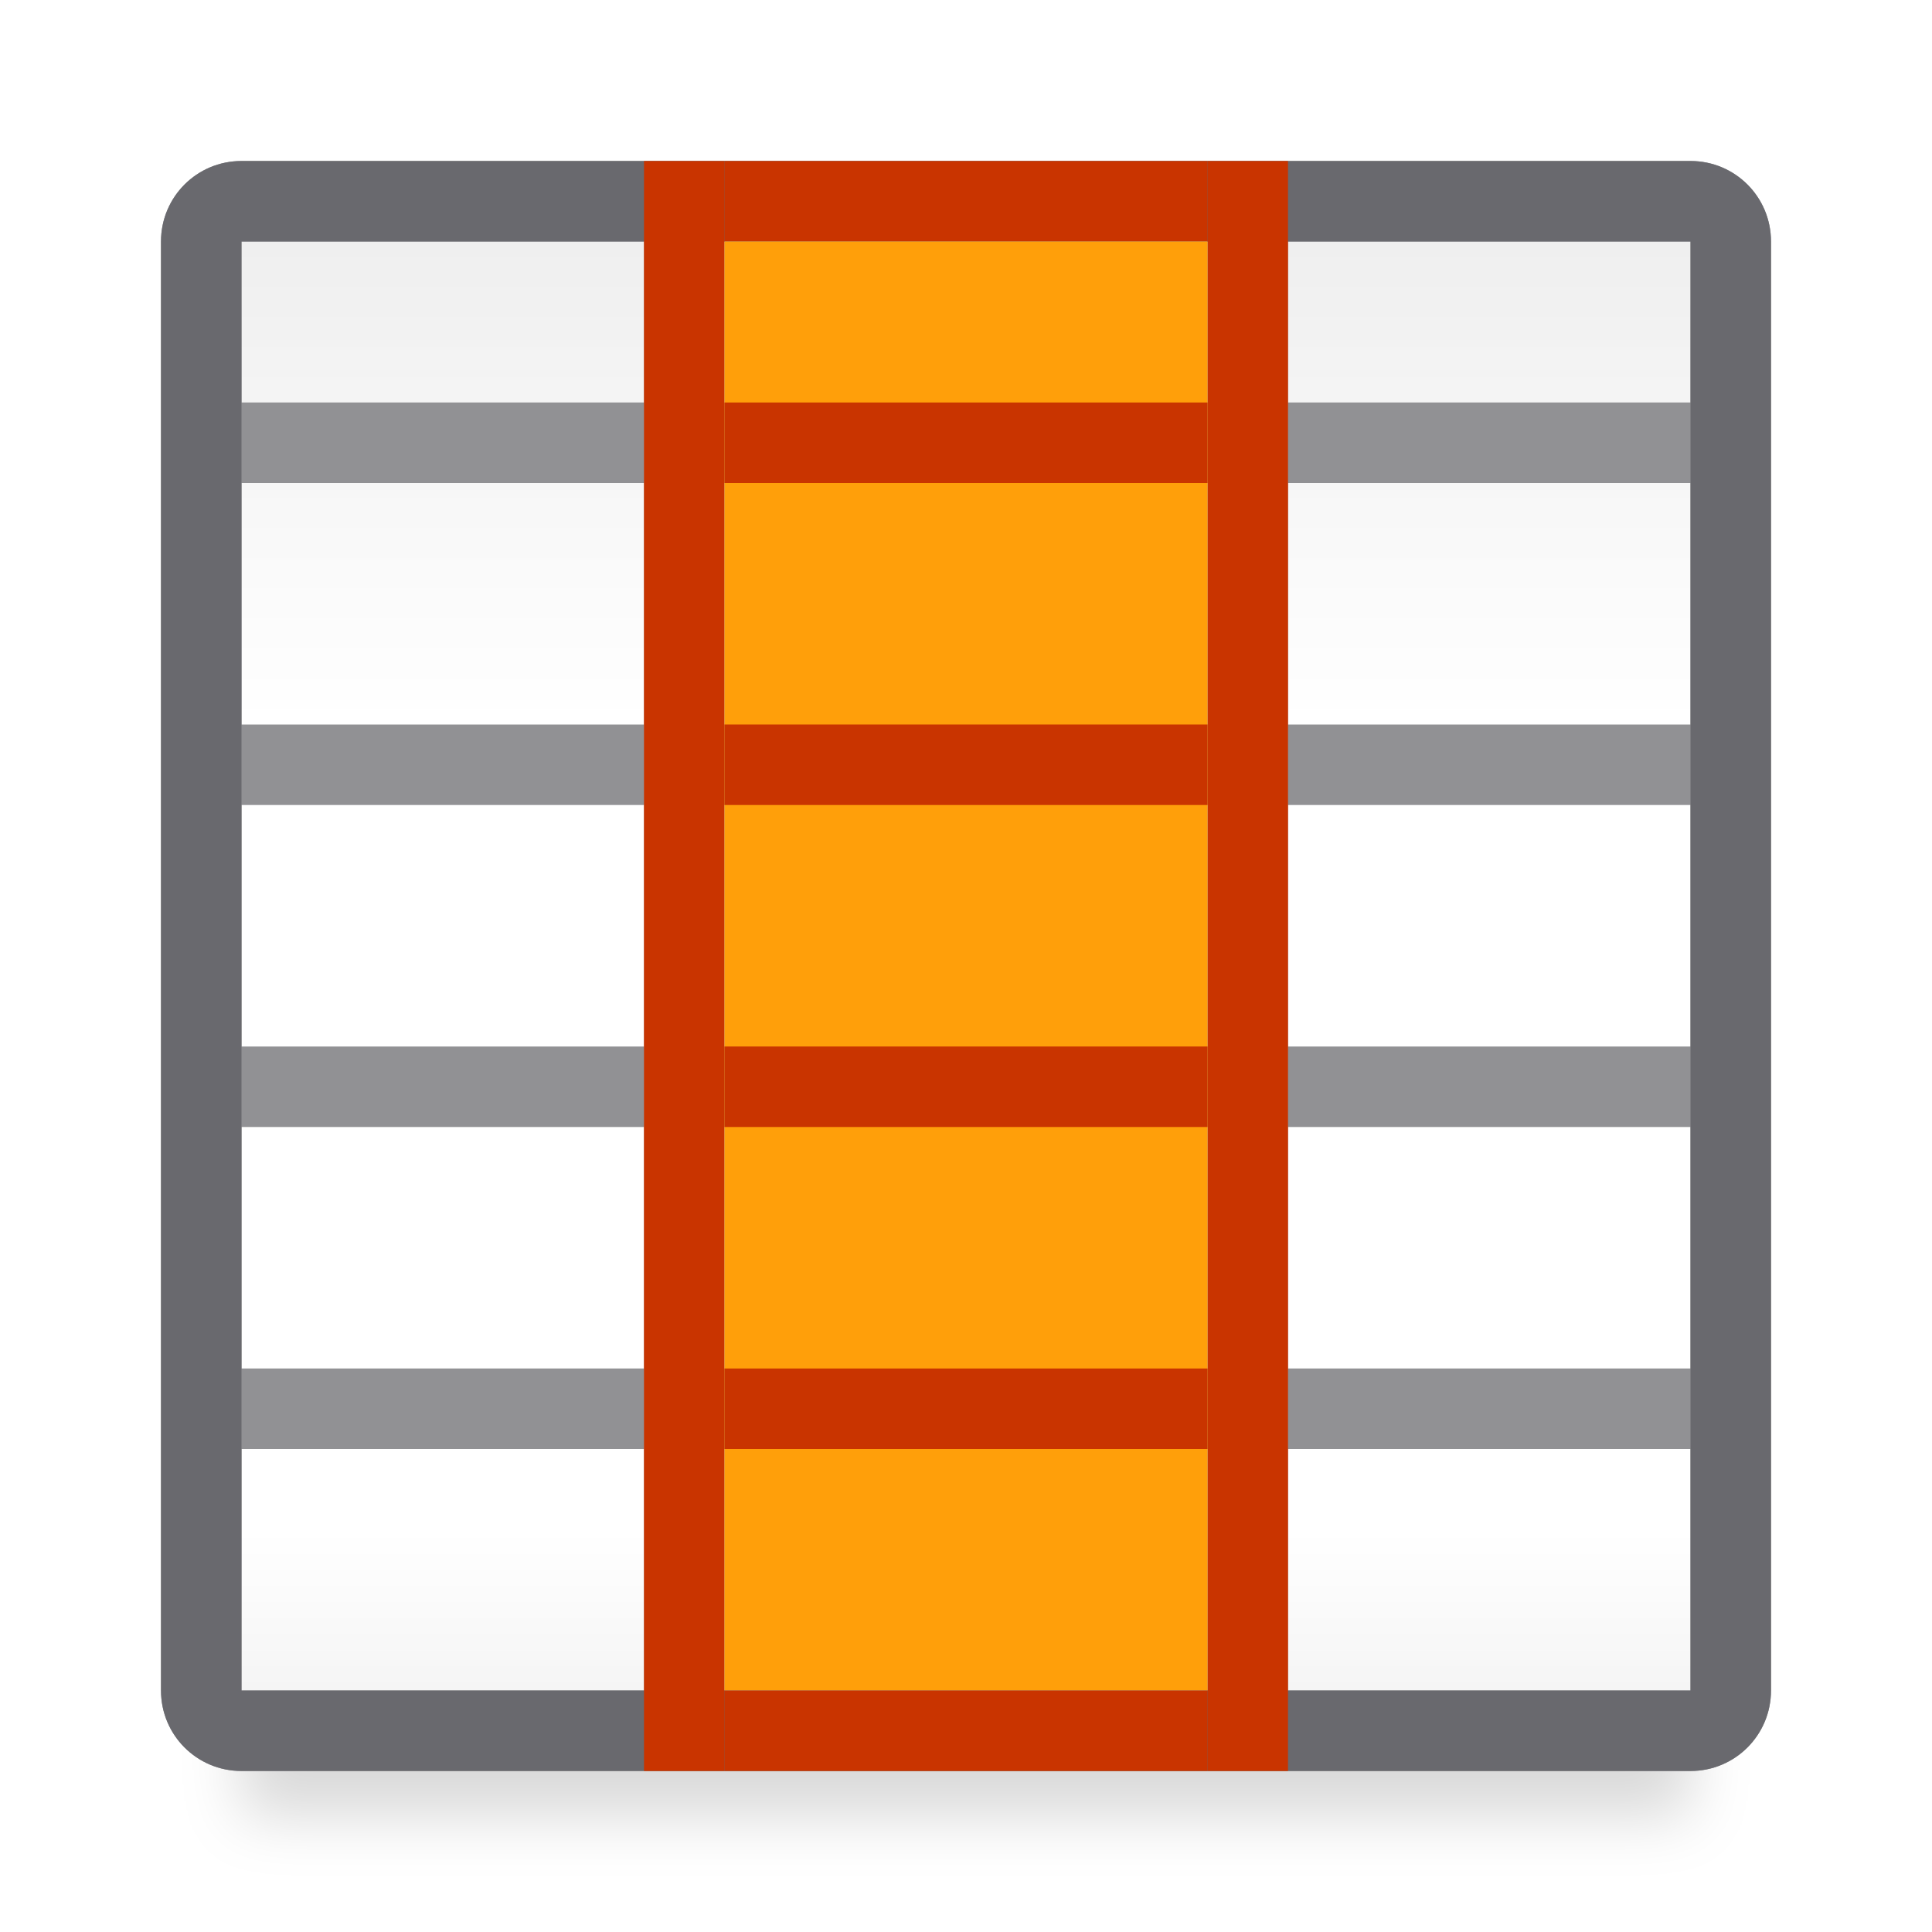
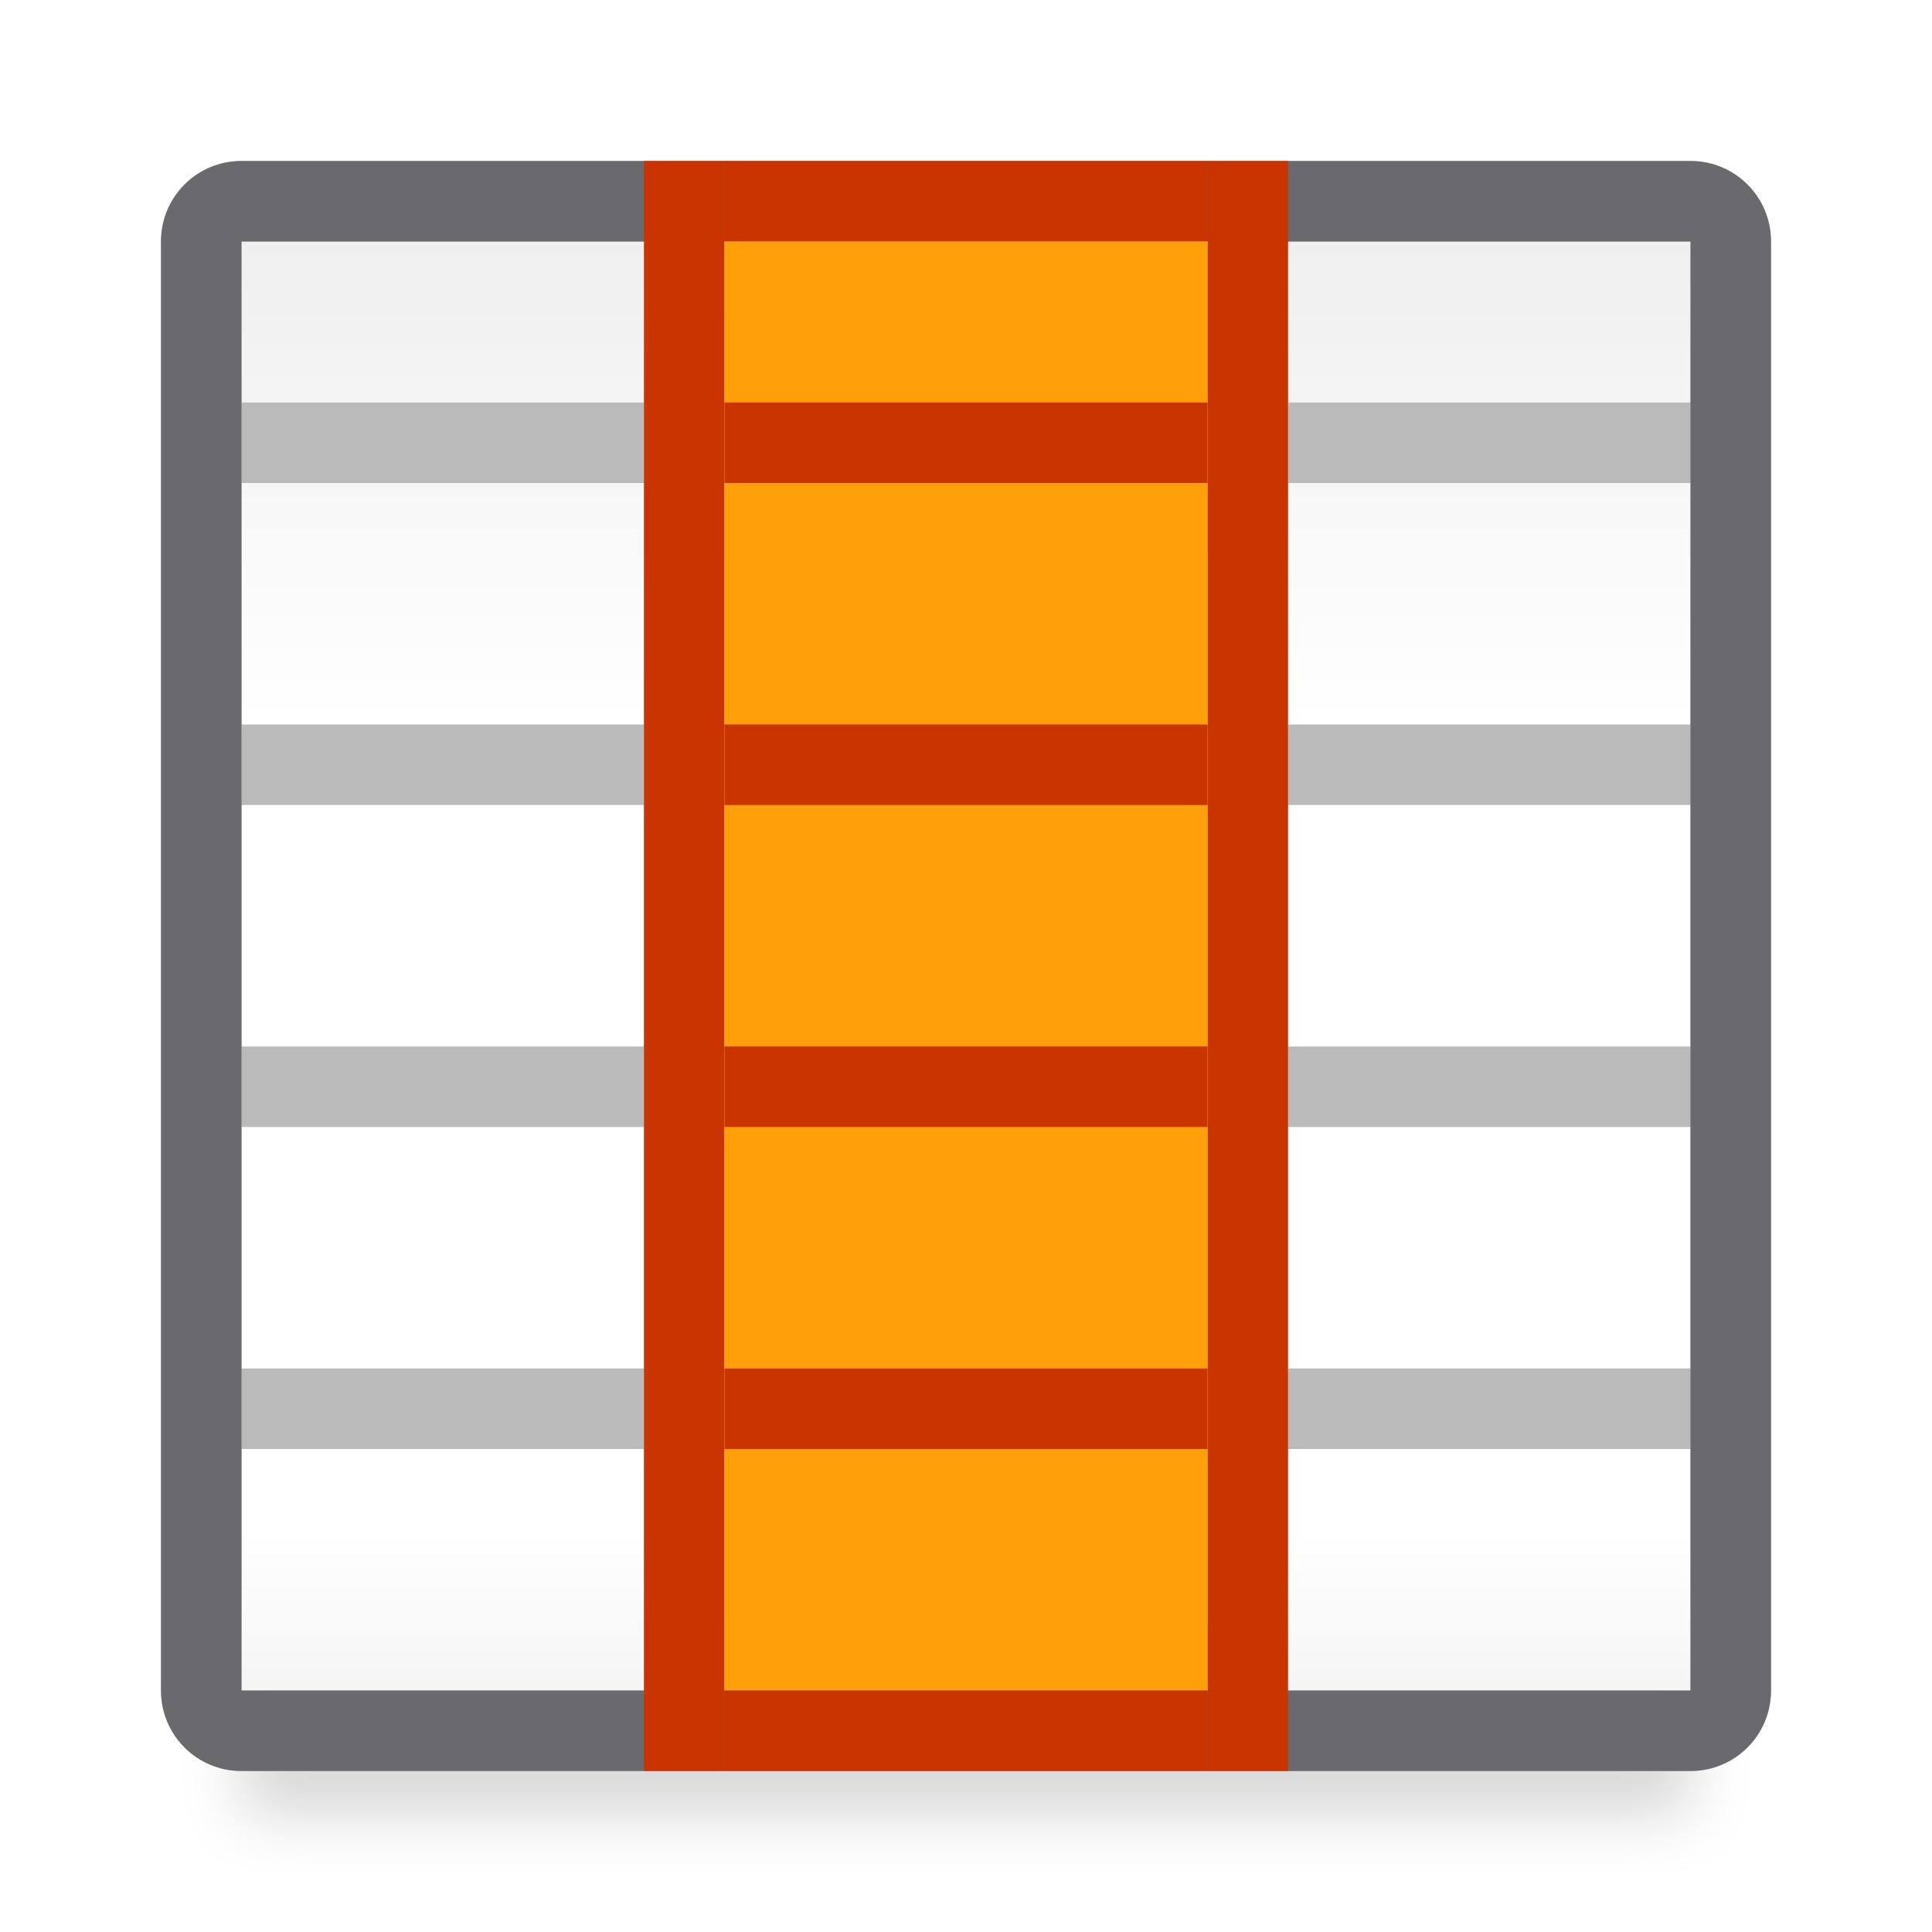
<svg xmlns="http://www.w3.org/2000/svg" viewBox="0 0 24 24" version="1.1" id="svg26">
  <defs id="defs30" />
  <linearGradient id="a" gradientUnits="userSpaceOnUse" x1="12" x2="12" y1="3" y2="21">
    <stop offset="0" stop-color="#efefef" id="stop2" />
    <stop offset=".333" stop-color="#fff" id="stop4" />
    <stop offset=".889" stop-color="#fff" id="stop6" />
    <stop offset="1" stop-color="#f5f5f5" id="stop8" />
  </linearGradient>
  <filter id="b" color-interpolation-filters="sRGB" height="1.095" width="1.097" x="-.049" y="-.047">
    <feGaussianBlur stdDeviation=".366" id="feGaussianBlur11" />
  </filter>
  <path d="m3 4h18v18.559h-18z" filter="url(#b)" opacity=".15" stroke-width="1.015" id="path14" />
  <path d="m3 3h18v18h-18z" fill="url(#a)" id="path16" />
-   <path d="M 3 2 C 2.446 2 2 2.446 2 3 L 2 21 C 2 21.554 2.446 22 3 22 L 21 22 C 21.554 22 22 21.554 22 21 L 22 3 C 22 2.446 21.554 2 21 2 L 3 2 z M 3 3 L 8 3 L 8 5 L 3 5 L 3 3 z M 9 3 L 15 3 L 15 5 L 9 5 L 9 3 z M 16 3 L 21 3 L 21 5 L 16 5 L 16 3 z M 3 6 L 8 6 L 8 9 L 3 9 L 3 6 z M 9 6 L 15 6 L 15 9 L 9 9 L 9 6 z M 16 6 L 21 6 L 21 9 L 16 9 L 16 6 z M 3 10 L 8 10 L 8 13 L 3 13 L 3 10 z M 9 10 L 15 10 L 15 13 L 9 13 L 9 10 z M 16 10 L 21 10 L 21 13 L 16 13 L 16 10 z M 3 14 L 8 14 L 8 17 L 3 17 L 3 14 z M 9 14 L 15 14 L 15 17 L 9 17 L 9 14 z M 16 14 L 21 14 L 21 17 L 16 17 L 16 14 z M 3 18 L 8 18 L 8 21 L 3 21 L 3 18 z M 9 18 L 15 18 L 15 21 L 9 21 L 9 18 z M 16 18 L 21 18 L 21 21 L 16 21 L 16 18 z " id="path18" style="fill:#919194;fill-opacity:1" />
+   <path d="M 3 2 C 2.446 2 2 2.446 2 3 L 2 21 C 2 21.554 2.446 22 3 22 L 21 22 C 21.554 22 22 21.554 22 21 L 22 3 C 22 2.446 21.554 2 21 2 L 3 2 z M 3 3 L 8 3 L 8 5 L 3 5 L 3 3 z M 9 3 L 15 3 L 15 5 L 9 5 L 9 3 z M 16 3 L 21 3 L 21 5 L 16 5 L 16 3 z M 3 6 L 8 6 L 8 9 L 3 9 L 3 6 z M 9 6 L 15 6 L 15 9 L 9 9 L 9 6 z M 16 6 L 21 6 L 21 9 L 16 9 L 16 6 z M 3 10 L 8 10 L 8 13 L 3 13 L 3 10 z M 9 10 L 15 10 L 15 13 L 9 13 L 9 10 z M 16 10 L 21 10 L 21 13 L 16 13 L 16 10 z M 3 14 L 8 14 L 8 17 L 3 17 L 3 14 z M 9 14 L 15 14 L 15 17 L 9 17 L 9 14 z M 16 14 L 21 14 L 21 17 L 16 17 L 16 14 z M 3 18 L 8 18 L 8 21 L 3 21 L 3 18 z M 9 18 L 15 18 L 15 21 L 9 21 L 9 18 z M 16 18 L 21 18 L 21 21 L 16 21 L 16 18 z " id="path18" style="fill:#bababa;fill-opacity:1" />
  <path style="fill:#69696e;fill-opacity:1" d="M 3 2 C 2.446 2 2 2.446 2 3 L 2 5 L 2 6 L 2 21 C 2 21.554 2.446 22 3 22 L 21 22 C 21.554 22 22 21.554 22 21 L 22 6 L 22 3 C 22 2.446 21.554 2 21 2 L 3 2 z M 3 3 L 8 3 L 9 3 L 15 3 L 16 3 L 21 3 L 21 5 L 21 6 L 21 9 L 21 10 L 21 13 L 21 14 L 21 17 L 21 18 L 21 21 L 16 21 L 15 21 L 9 21 L 8 21 L 3 21 L 3 18 L 3 17 L 3 14 L 3 13 L 3 10 L 3 9 L 3 6 L 3 5 L 3 3 z " id="path22" />
  <rect style="fill:#c93400;fill-opacity:1" id="rect852" width="1" height="20" x="8" y="2" />
  <rect y="2" x="15" height="20" width="1" id="rect854" style="fill:#c93400;fill-opacity:1" />
  <rect style="fill:#c93400;fill-opacity:1;stroke-width:0.548" id="rect856" width="1" height="6" x="2" y="-15" transform="rotate(90)" />
  <rect style="fill:#ff9f0a;fill-opacity:1;stroke-width:1.5" id="rect3720" width="6" height="18" x="9" y="3" />
  <rect transform="rotate(90)" y="-15" x="5" height="6" width="1" id="rect858" style="fill:#c93400;fill-opacity:1;stroke-width:0.548" />
  <rect style="fill:#c93400;fill-opacity:1;stroke-width:0.548" id="rect860" width="1" height="6" x="9" y="-15" transform="rotate(90)" />
  <rect transform="rotate(90)" y="-15" x="13" height="6" width="1" id="rect862" style="fill:#c93400;fill-opacity:1;stroke-width:0.548" />
  <rect style="fill:#c93400;fill-opacity:1;stroke-width:0.548" id="rect864" width="1" height="6" x="17" y="-15" transform="rotate(90)" />
  <rect transform="rotate(90)" y="-15" x="21" height="6" width="1" id="rect866" style="fill:#c93400;fill-opacity:1;stroke-width:0.548" />
</svg>
